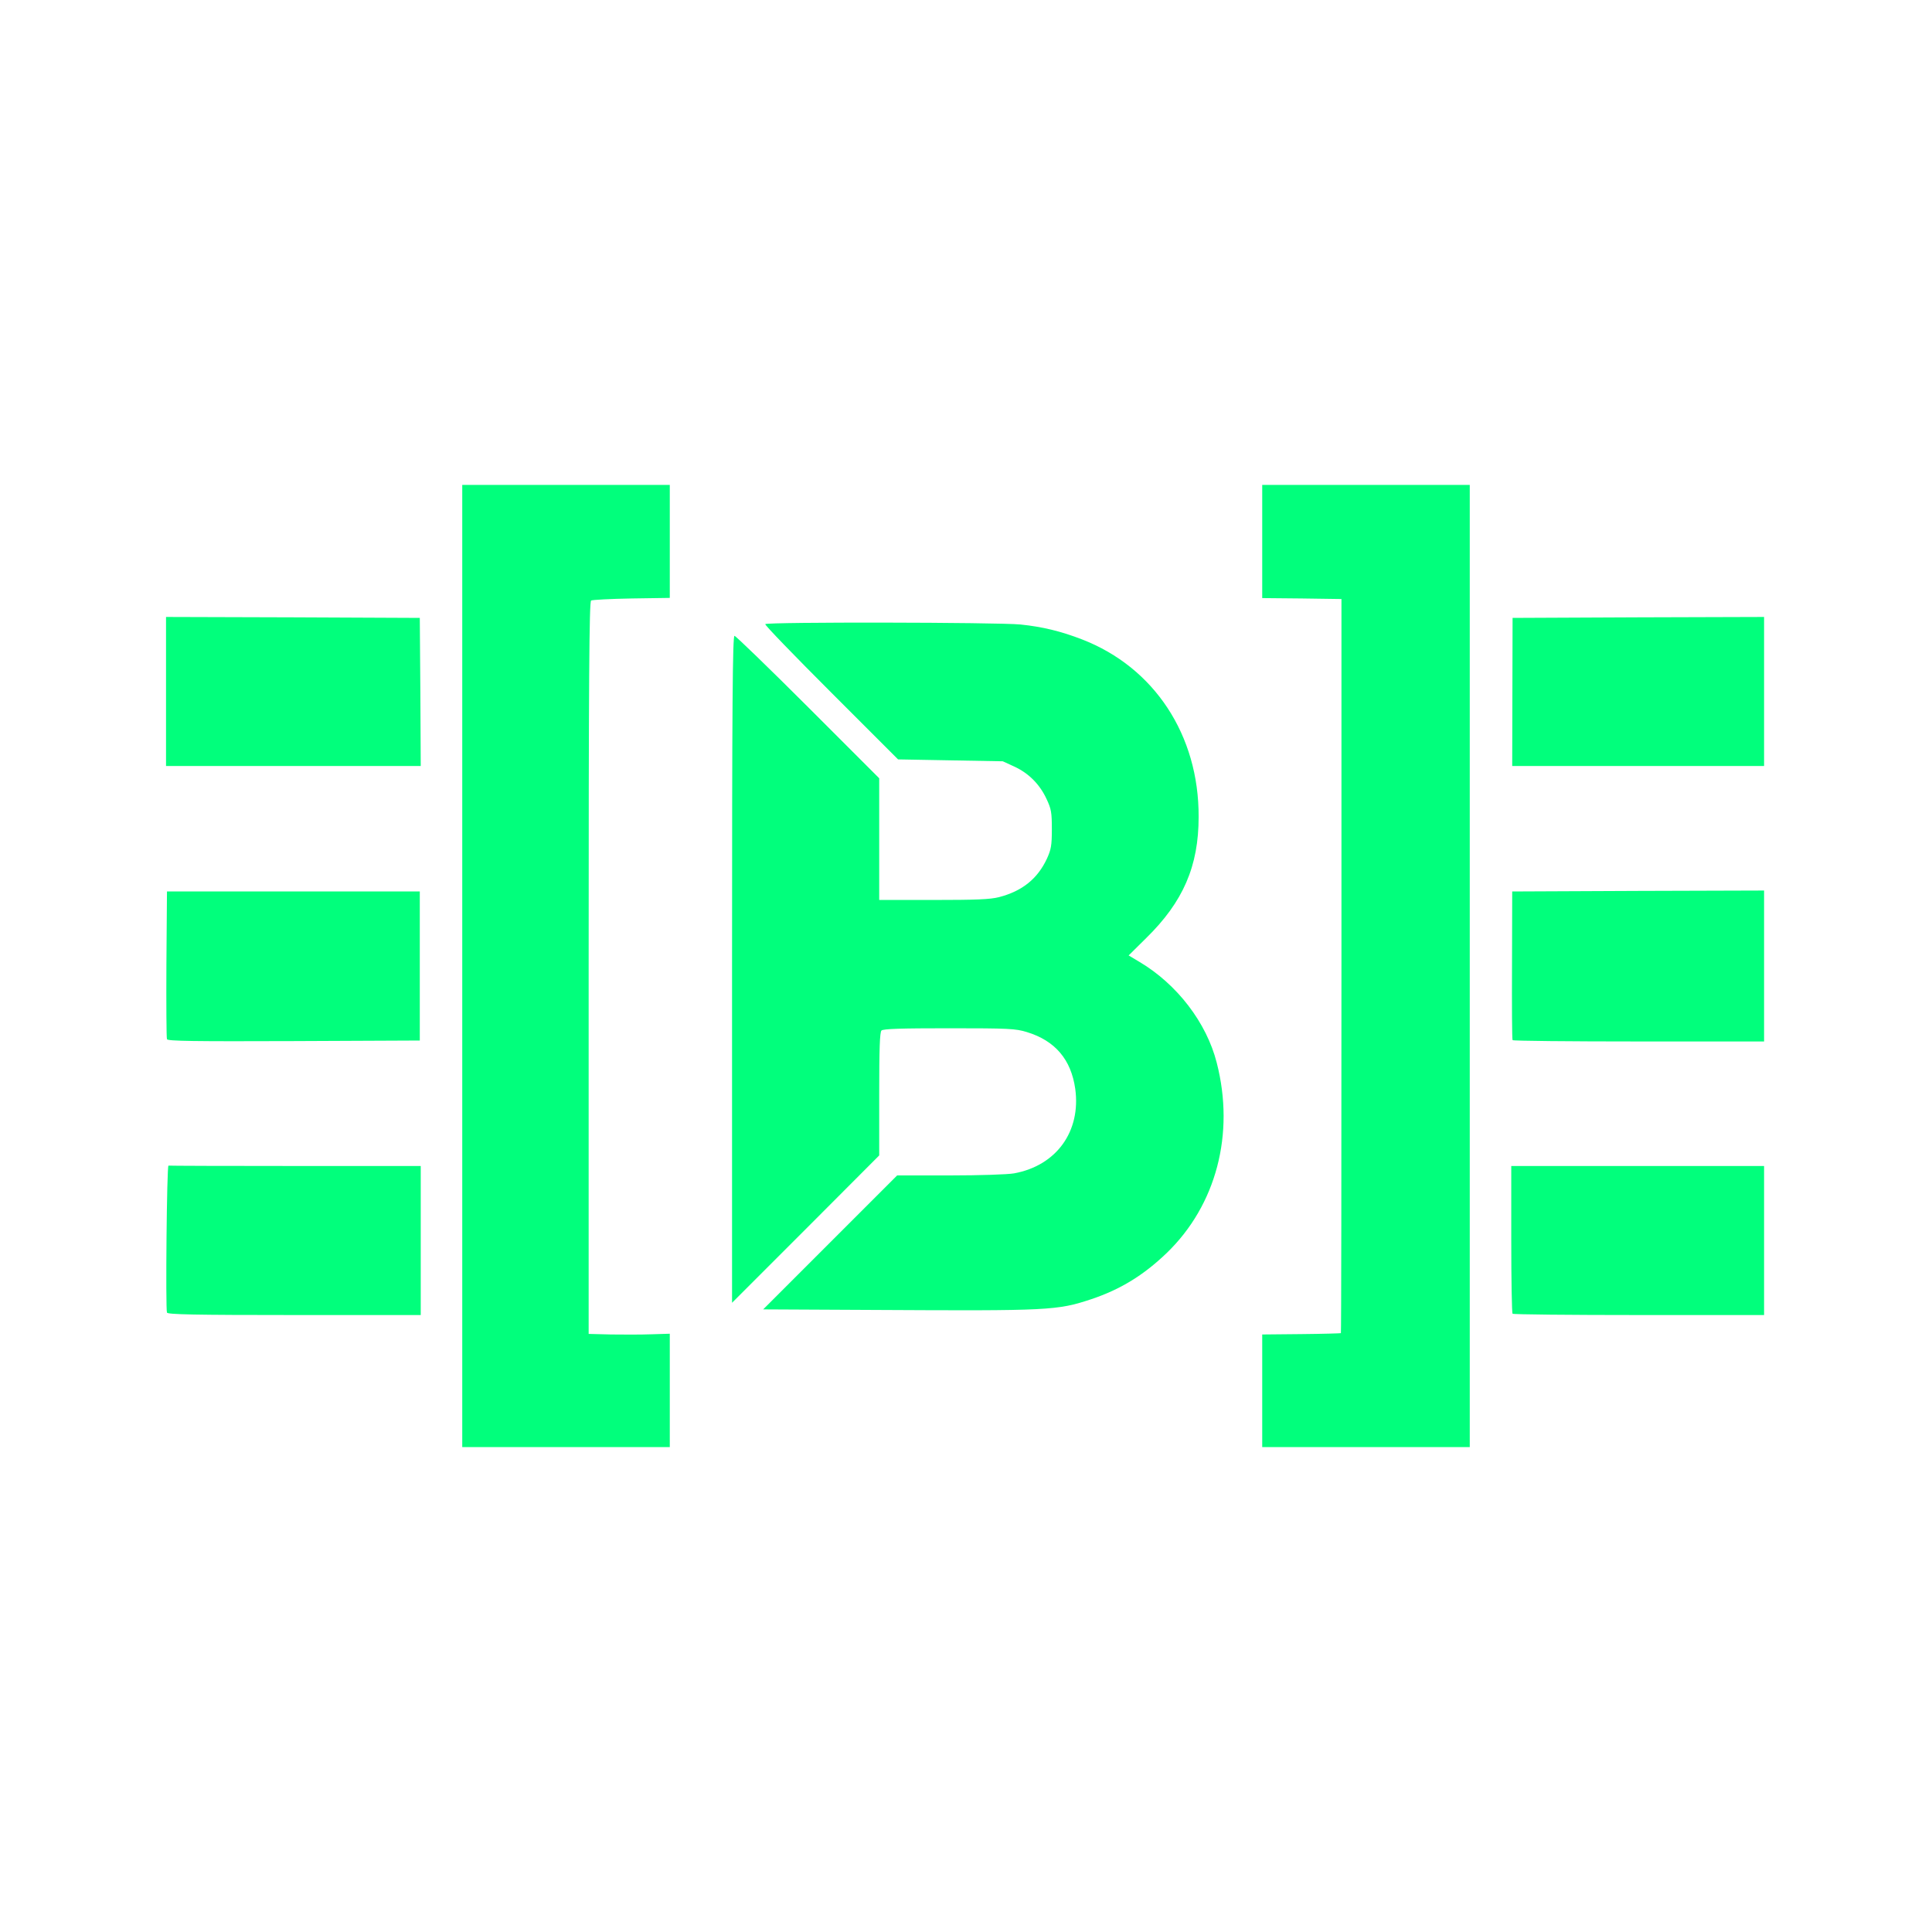
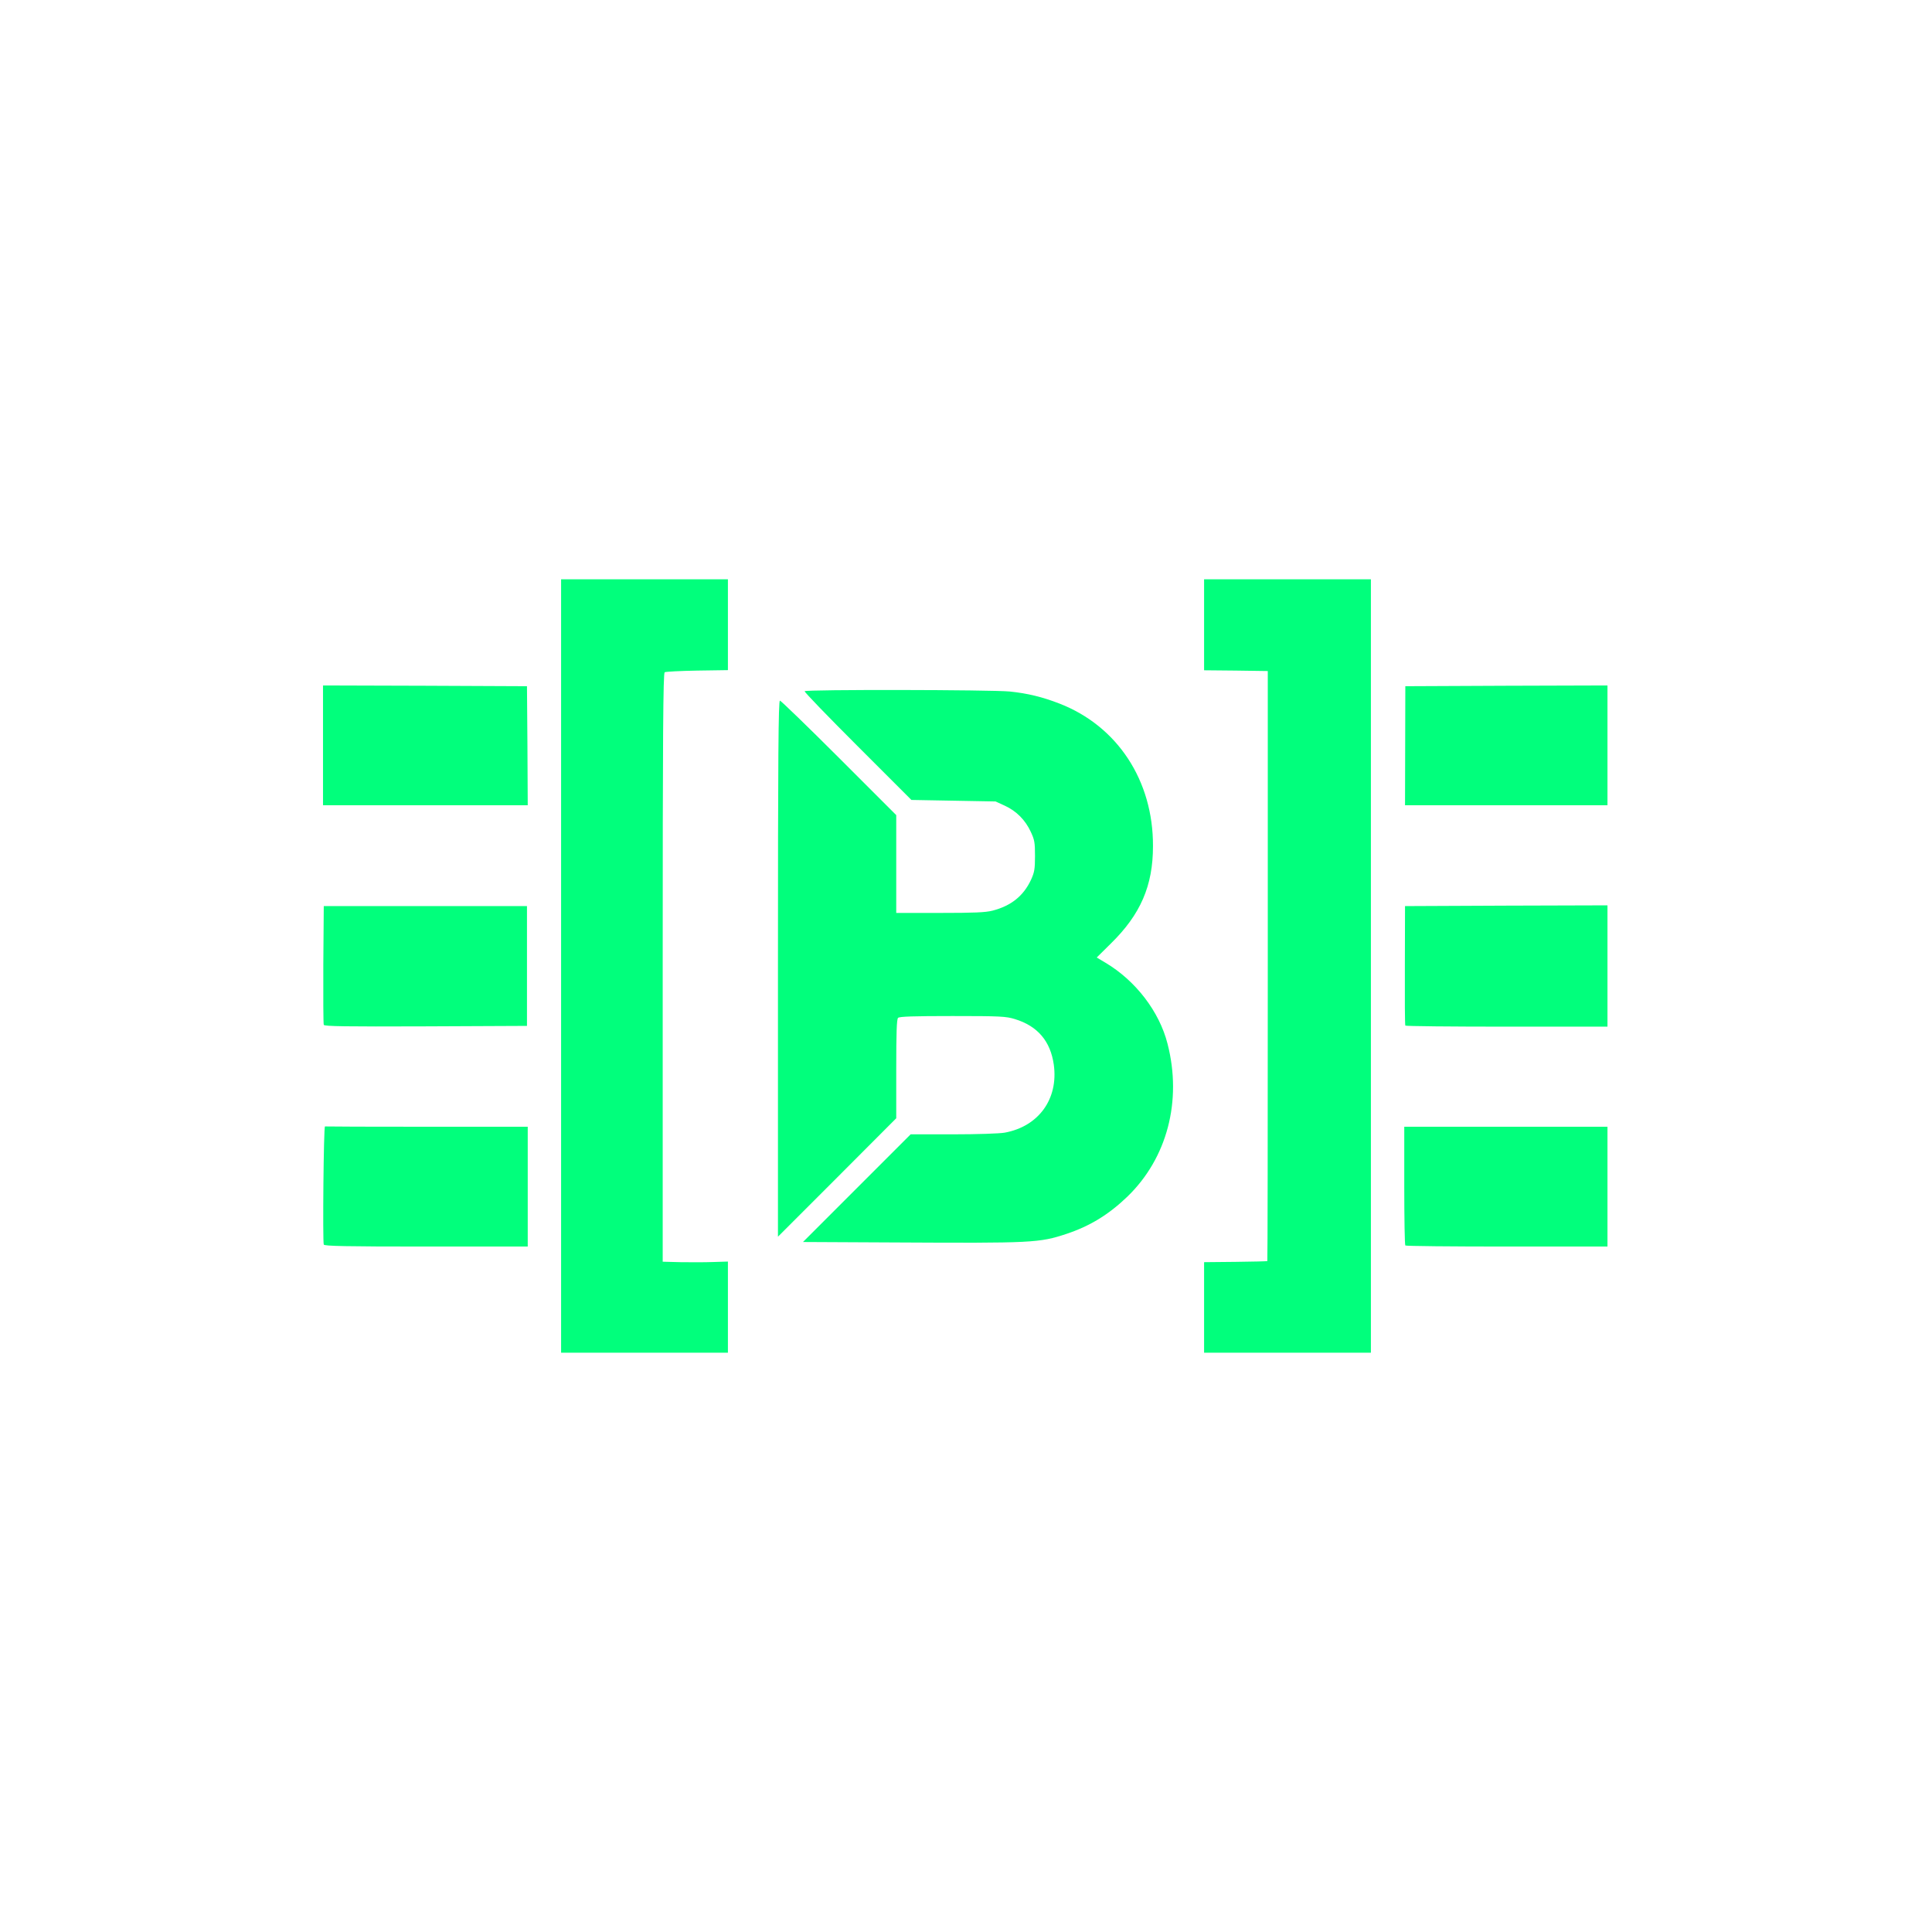
- <svg xmlns="http://www.w3.org/2000/svg" version="1.0" width="4096px" height="4096px" viewBox="0 0 4096 4096" preserveAspectRatio="xMidYMid meet">
+ <svg xmlns="http://www.w3.org/2000/svg" version="1.0" viewBox="-500 -500 5096 5096" preserveAspectRatio="xMidYMid meet">
  <g fill="#01ff7c">
    <path d="M980 2048 l0 -1020 220 0 220 0 0 119.60 0 120 -80.80 1.20 c-44.80 0.80 -83.60 2.80 -86 4.40 -4 2.80 -5.20 162.80 -5.20 779.20 l0 775.60 47.20 1.20 c25.60 0.40 64.40 0.40 86 -0.40 l38.80 -1.20 0 120 0 120.40 -220 0 -220 0 0 -1020z" />
    <path d="M2676 2948.80 l0 -119.60 82.80 -0.80 c45.60 -0.40 83.60 -1.60 84 -2 0.80 -0.40 1.20 -350.80 1.20 -778.80 l0 -777.60 -84 -1.20 -84 -0.80 0 -120 0 -120 220 0 220 0 0 1020 0 1020 -220 0 -220 0 0 -119.20z" />
    <path d="M354 2782.80 c-3.20 -8 -0.40 -312.80 3.20 -311.60 1.60 0.40 122.40 0.80 268.80 0.80 l266 0 0 158 0 158 -268 0 c-211.20 0 -268.80 -1.20 -270 -5.20z" />
    <path d="M3206.80 2785.20 c-1.60 -1.20 -2.80 -72.40 -2.80 -158 l0 -155.20 268 0 268 0 0 158 0 158 -265.20 0 c-146 0 -266.80 -1.20 -268 -2.80z" />
    <path d="M1858 2777.20 l-240 -1.20 142 -142 142 -142 112.40 0 c63.20 0 122.40 -2 135.60 -4.40 89.60 -16.40 142 -88.80 129.60 -179.20 -8.80 -62 -42.40 -102 -102.80 -120.40 -23.60 -7.20 -37.60 -8 -164.40 -8 -102.80 0 -140 1.20 -143.60 4.80 -3.60 3.60 -4.80 39.20 -4.80 134.80 l0 130 -156 156.40 -156 156 0 -706.80 c0 -564.80 1.20 -707.20 5.20 -707.20 2.40 0 72.80 68 156 151.20 l150.80 150.80 0 129.20 0 128.80 115.20 0 c90.40 0 120 -1.20 138.80 -6 49.20 -12.80 81.60 -38.80 101.60 -81.60 8.80 -19.60 10.40 -27.60 10.40 -62.40 0 -35.60 -1.20 -42.80 -11.20 -64 -14.40 -31.20 -38 -54.80 -68.40 -68.80 l-24.40 -11.20 -110.80 -2 -111.20 -2 -141.60 -141.60 c-78 -78 -141.20 -143.20 -140 -145.20 3.20 -4.80 493.20 -4 541.20 0.80 46.80 4.80 86 14.40 130.40 31.60 153.20 59.20 248 203.20 247.20 376.40 0 104.40 -32.80 180 -111.20 256.80 l-37.20 36.80 22.80 13.60 c79.60 47.20 142.40 128.80 164 214 38.80 150.80 -1.20 302 -106 403.20 -49.20 47.20 -98 77.20 -160 98 -72.40 24 -89.20 24.80 -455.60 22.80z" />
    <path d="M354 2203.20 c-1.20 -2.80 -1.60 -74.40 -1.20 -159.20 l1.20 -154 268 0 268 0 0 158 0 158 -267.20 1.20 c-211.60 0.80 -267.60 0 -268.80 -4z" />
    <path d="M3206.80 2205.20 c-1.20 -2 -1.60 -73.20 -1.20 -159.20 l0.40 -156 267.20 -1.20 266.80 -0.80 0 160 0 160 -265.60 0 c-146.40 0 -266.80 -1.20 -267.60 -2.80z" />
    <path d="M352 1466 l0 -158 269.20 0.80 268.80 1.20 1.20 157.20 0.80 156.80 -270 0 -270 0 0 -158z" />
    <path d="M3206.40 1466.80 l0.40 -156.80 266.40 -1.20 266.80 -0.80 0 158 0 158 -266.80 0 -267.20 0 0.40 -157.20z" />
  </g>
</svg>
